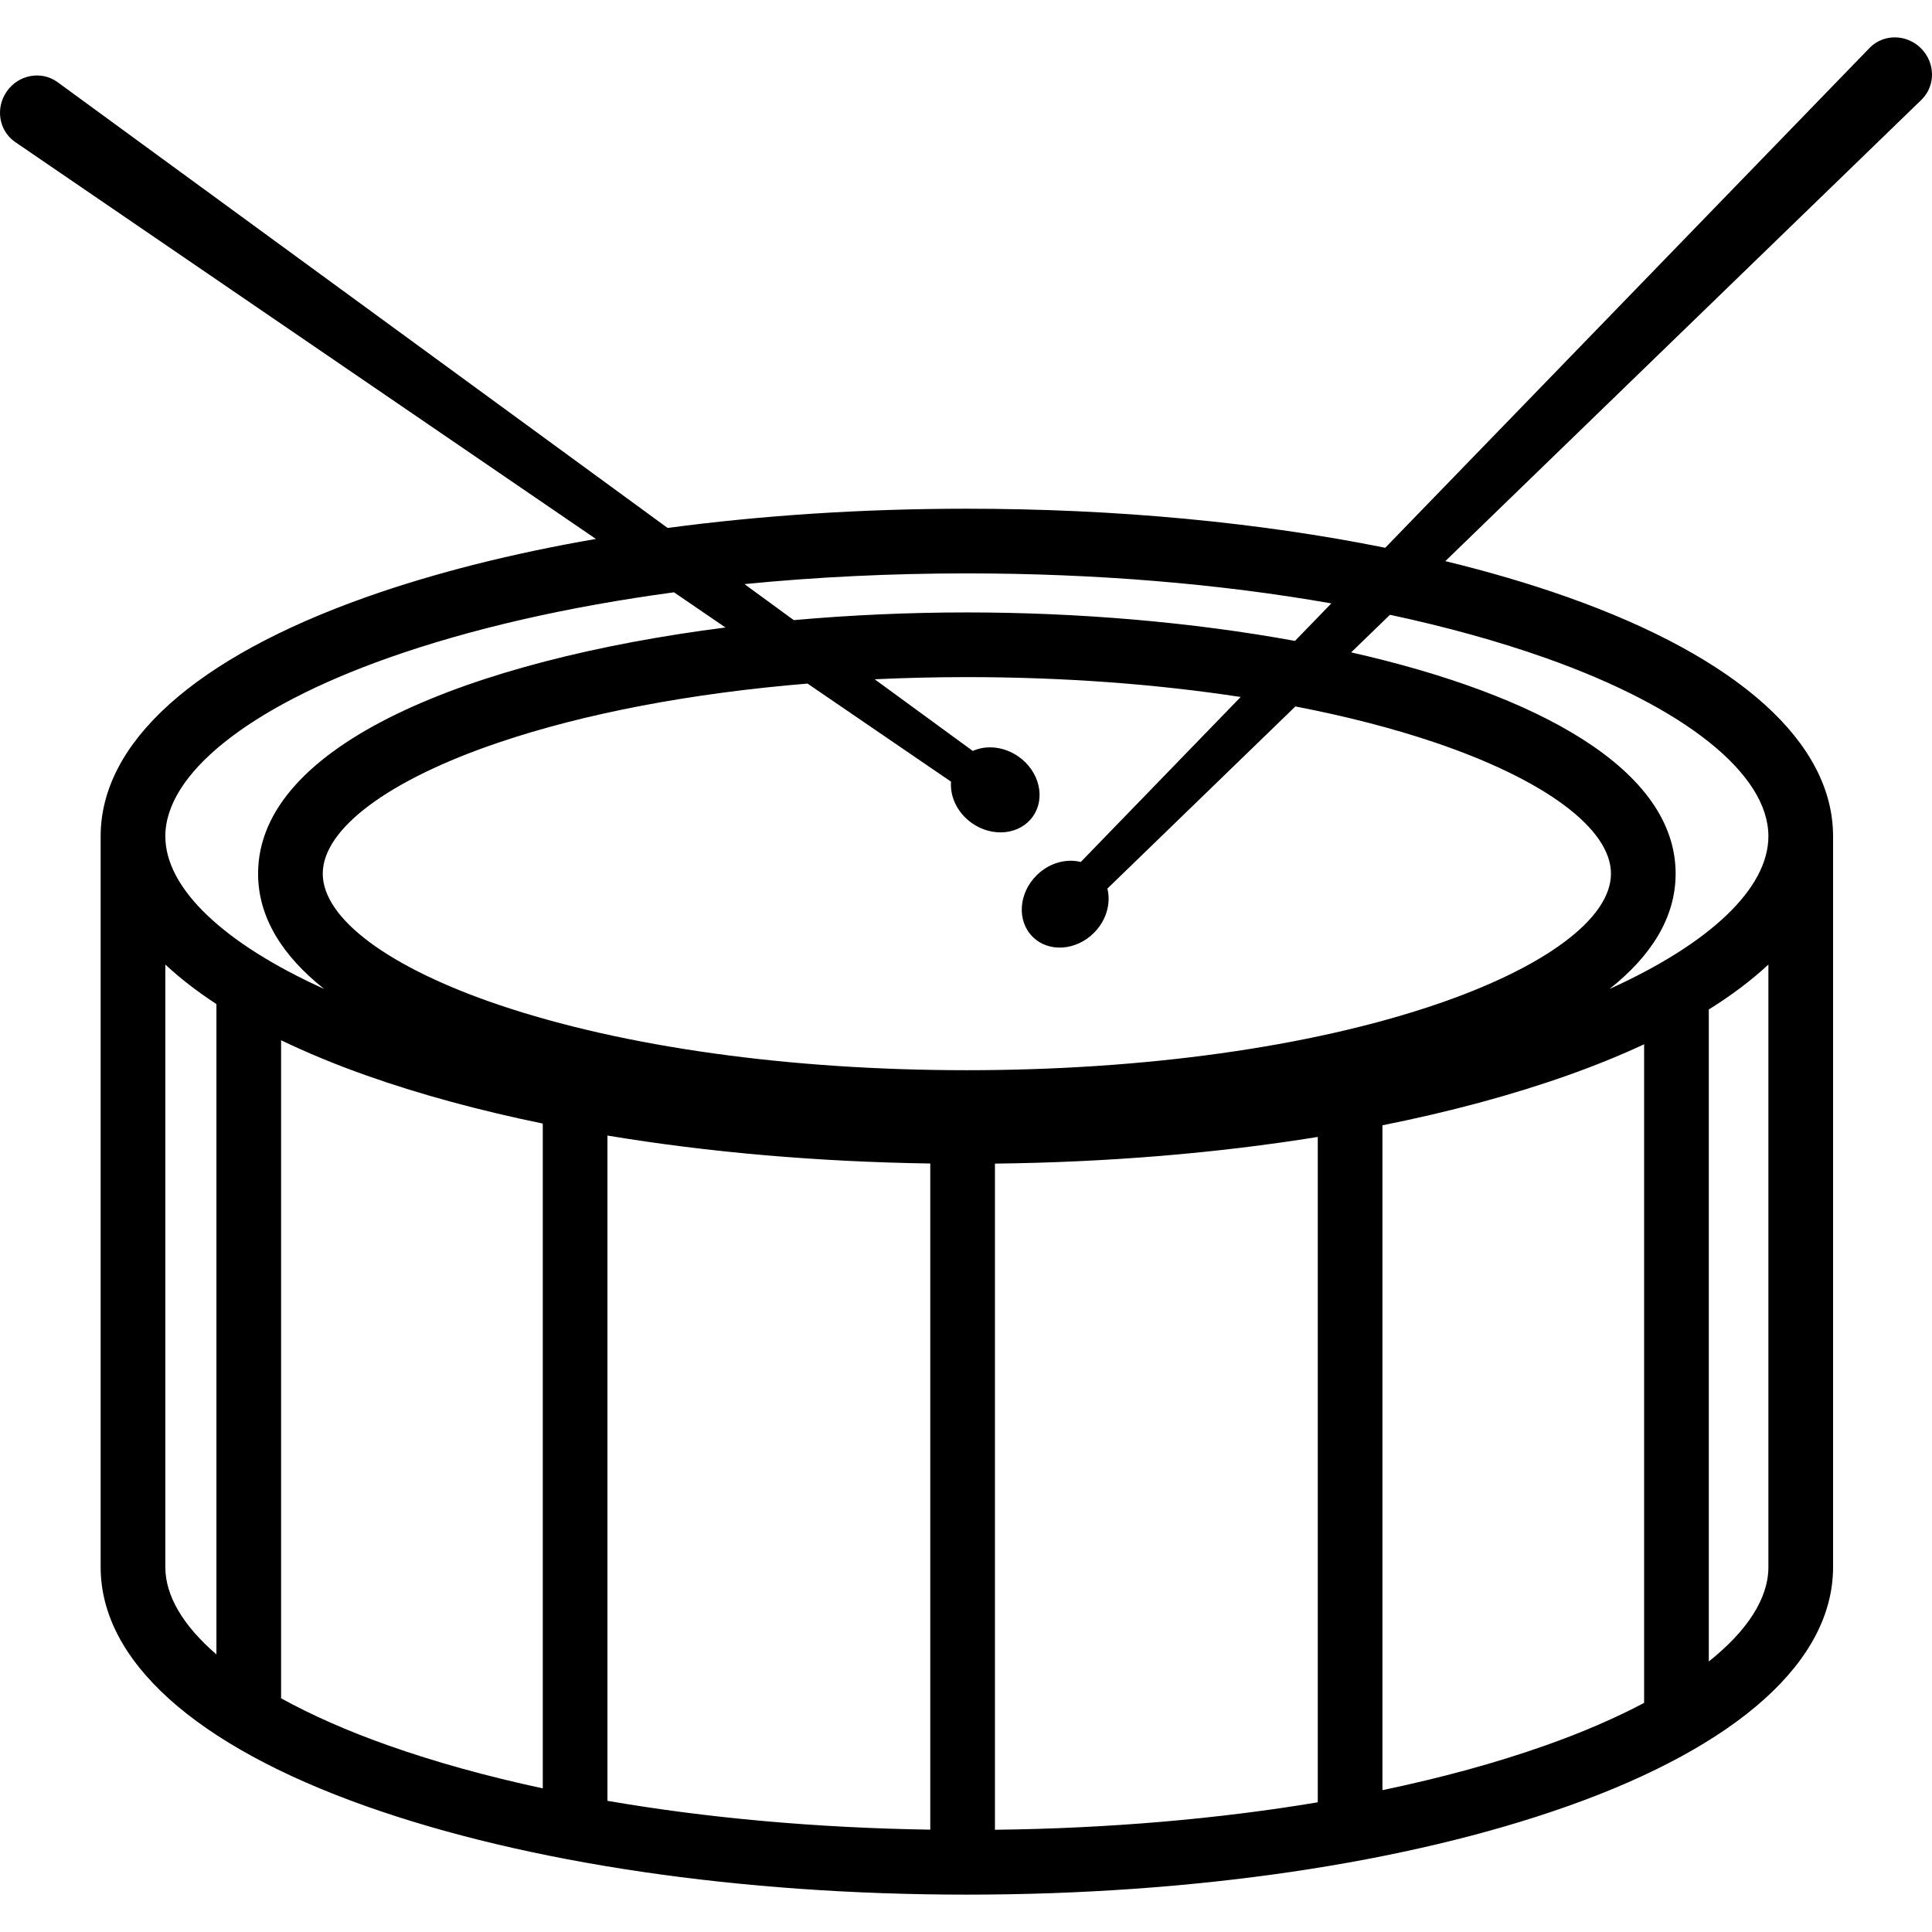
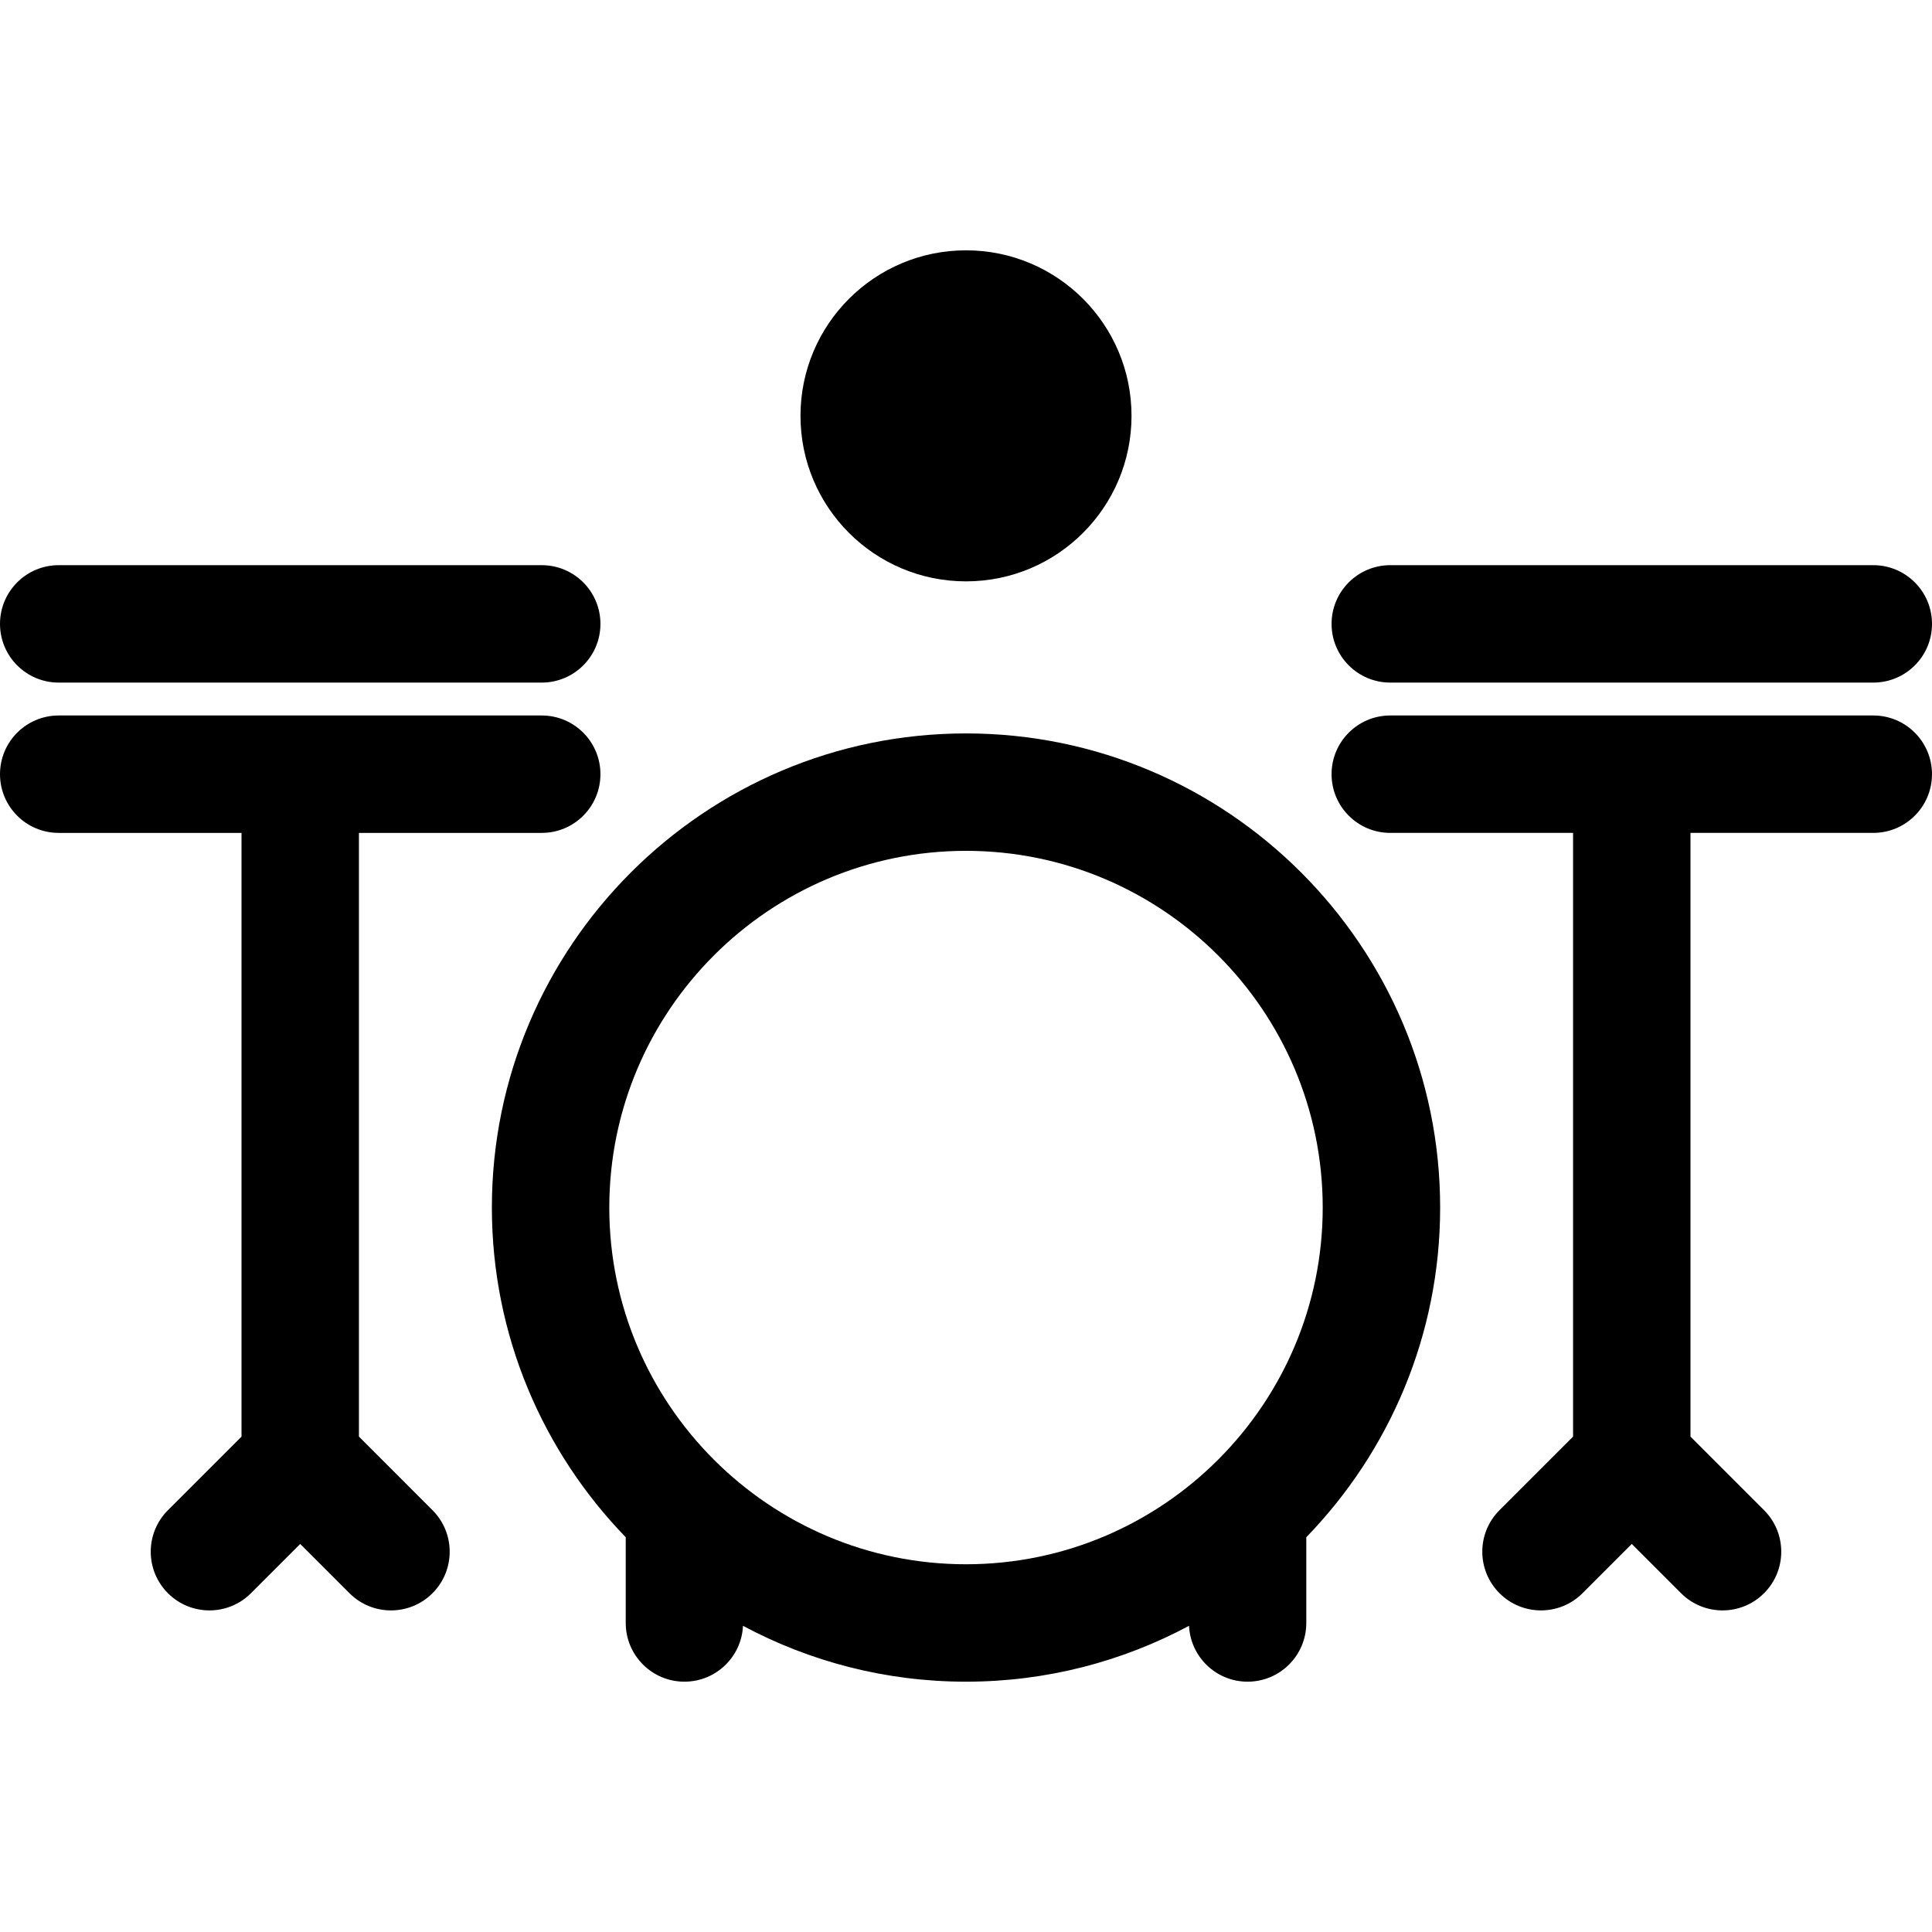
- <svg xmlns="http://www.w3.org/2000/svg" fill="#000000" height="800px" width="800px" version="1.1" id="Capa_1" viewBox="0 0 448.079 448.079" xml:space="preserve">
-   <path d="M445.535,11.211c-3.322-3.321-8.631-3.401-11.855-0.177l-112.411,116.01c-29.304-5.912-62.511-9.059-97.03-9.059  c-24.065,0-47.487,1.533-69.398,4.462L13.253,18.984c-3.724-2.633-8.942-1.655-11.654,2.18c-2.712,3.838-1.891,9.082,1.832,11.715  l134.773,92.113c-19.453,3.363-37.426,7.885-53.219,13.476c-39.751,14.072-61.642,33.776-61.642,55.482v169.498  c0,21.706,21.892,41.41,61.642,55.482c37.311,13.208,86.766,20.483,139.254,20.483c52.488,0,101.943-7.274,139.254-20.483  c39.75-14.072,61.642-33.776,61.642-55.482V193.95c0-21.706-21.892-41.41-61.642-55.482c-8.792-3.112-18.265-5.891-28.286-8.327  L445.712,23.066C448.936,19.842,448.857,14.534,445.535,11.211z M224.239,132.985c29.858,0,58.626,2.408,84.531,6.958l-8.431,8.7  c-23.851-4.366-50.237-6.606-76.1-6.606c-13.383,0-26.906,0.602-40.147,1.785l-11.433-8.354  C189.224,133.833,206.539,132.985,224.239,132.985z M239.487,217.258c3.678,3.679,10.045,3.275,14.22-0.899  c2.91-2.911,3.981-6.884,3.122-10.271l43.602-42.248c11.693,2.261,22.577,5.048,32.336,8.351  c25.582,8.656,40.854,20.032,40.854,30.432c0,10.4-15.272,21.776-40.854,30.432c-28.877,9.771-67.419,15.152-108.528,15.152  c-41.109,0-79.652-5.381-108.529-15.152c-25.582-8.656-40.854-20.032-40.854-30.432c0-10.399,15.272-21.776,40.854-30.432  c20.005-6.769,44.653-11.427,71.575-13.652l33.283,22.748c-0.274,3.483,1.454,7.217,4.815,9.594  c4.822,3.407,11.165,2.727,14.167-1.52c3.003-4.248,1.528-10.454-3.294-13.862c-3.361-2.376-7.458-2.76-10.651-1.339l-22.742-16.618  c7.023-0.327,14.156-0.502,21.376-0.502c22.306,0,43.84,1.597,63.501,4.608l-37.083,38.269c-3.388-0.86-7.361,0.212-10.271,3.122  C236.212,207.213,235.808,213.579,239.487,217.258z M215.753,269.846v154.498c-26.371-0.405-51.743-2.696-74.87-6.686V263.364  C164.173,267.236,189.515,269.452,215.753,269.846z M230.753,269.872c26.2-0.302,51.538-2.42,74.87-6.187v154.313  c-23.172,3.88-48.543,6.062-74.87,6.372V269.872z M89.991,152.608c19.137-6.775,41.696-11.918,66.326-15.236l11.942,8.162  c-58.913,7.516-108.402,27.008-108.402,57.088c0,10.137,5.632,19.068,15.339,26.748c-23.34-10.559-36.853-23.344-36.853-35.419  C38.343,179.512,57.65,164.057,89.991,152.608z M38.343,363.448V223.7c3.399,3.169,7.35,6.234,11.85,9.174v150.827  C42.506,377.066,38.343,370.148,38.343,363.448z M65.178,393.869c0.004-0.1,0.015-0.199,0.015-0.3V241.258  c5.999,2.894,12.599,5.627,19.792,8.173c12.401,4.39,26.149,8.12,40.898,11.149v154.184c-12.911-2.77-24.962-6.105-35.893-9.974  C80.554,401.45,72.239,397.767,65.178,393.869z M358.487,404.79c-11.485,4.066-24.207,7.541-37.864,10.39V260.984  c15.499-3.099,29.917-6.967,42.87-11.553c6.413-2.271,12.354-4.689,17.82-7.237v152.748  C374.693,398.443,367.053,401.758,358.487,404.79z M396.313,385.338V234.127c5.32-3.321,9.936-6.805,13.822-10.427v139.749  C410.135,370.7,405.261,378.209,396.313,385.338z M358.487,152.608c32.34,11.449,51.648,26.904,51.648,41.342  c0,12.075-13.513,24.86-36.853,35.419c9.707-7.679,15.339-16.61,15.339-26.748c0-24.203-32.044-41.549-75.253-51.319l8.998-8.718  C335.364,145.364,347.492,148.716,358.487,152.608z" />
+ <svg xmlns="http://www.w3.org/2000/svg" fill="#000000" height="800px" width="800px" version="1.1" id="Capa_1" viewBox="0 0 246.813 246.813" xml:space="preserve">
+   <g>
+     <path d="M123.407,93.695c-33.398,0-60.57,27.171-60.57,60.57c0,16.356,6.527,31.207,17.1,42.116v10.954c0,4.142,3.358,7.5,7.5,7.5   c4.02,0,7.291-3.165,7.482-7.137c8.497,4.549,18.195,7.137,28.489,7.137s19.991-2.588,28.489-7.137   c0.191,3.972,3.462,7.137,7.482,7.137c4.142,0,7.5-3.358,7.5-7.5v-10.954c10.573-10.909,17.1-25.761,17.1-42.116   C183.977,120.866,156.805,93.695,123.407,93.695z M77.837,154.265c0-25.127,20.442-45.57,45.57-45.57s45.57,20.442,45.57,45.57   s-20.442,45.57-45.57,45.57S77.837,179.392,77.837,154.265z" />
+     <path d="M7.5,87.201h61.706c4.142,0,7.5-3.358,7.5-7.5s-3.358-7.5-7.5-7.5H7.5c-4.142,0-7.5,3.358-7.5,7.5S3.358,87.201,7.5,87.201   z" />
+     <path d="M45.853,183.528v-77.125h23.353c4.142,0,7.5-3.358,7.5-7.5s-3.358-7.5-7.5-7.5H7.5c-4.142,0-7.5,3.358-7.5,7.5   s3.358,7.5,7.5,7.5h23.353v77.125l-9.399,9.399c-2.929,2.929-2.929,7.678,0,10.606c2.929,2.929,7.678,2.929,10.606,0l6.293-6.292   l6.292,6.292c1.464,1.465,3.384,2.197,5.303,2.197c1.919,0,3.839-0.732,5.303-2.197c2.929-2.929,2.929-7.677,0-10.606   L45.853,183.528z" />
+     <path d="M177.608,87.201h61.706c4.142,0,7.5-3.358,7.5-7.5s-3.358-7.5-7.5-7.5h-61.706c-4.142,0-7.5,3.358-7.5,7.5   S173.466,87.201,177.608,87.201z" />
+     <path d="M239.313,91.402h-61.706c-4.142,0-7.5,3.358-7.5,7.5s3.358,7.5,7.5,7.5h23.353v77.125l-9.399,9.399   c-2.929,2.929-2.929,7.678,0,10.606c2.929,2.93,7.678,2.929,10.606,0l6.292-6.292l6.293,6.292c1.464,1.464,3.384,2.197,5.303,2.197   s3.839-0.732,5.303-2.197c2.929-2.929,2.929-7.678,0-10.606l-9.399-9.399v-77.125h23.353c4.142,0,7.5-3.358,7.5-7.5   S243.456,91.402,239.313,91.402z" />
+     <circle cx="123.407" cy="53.124" r="21.145" />
+   </g>
</svg>
